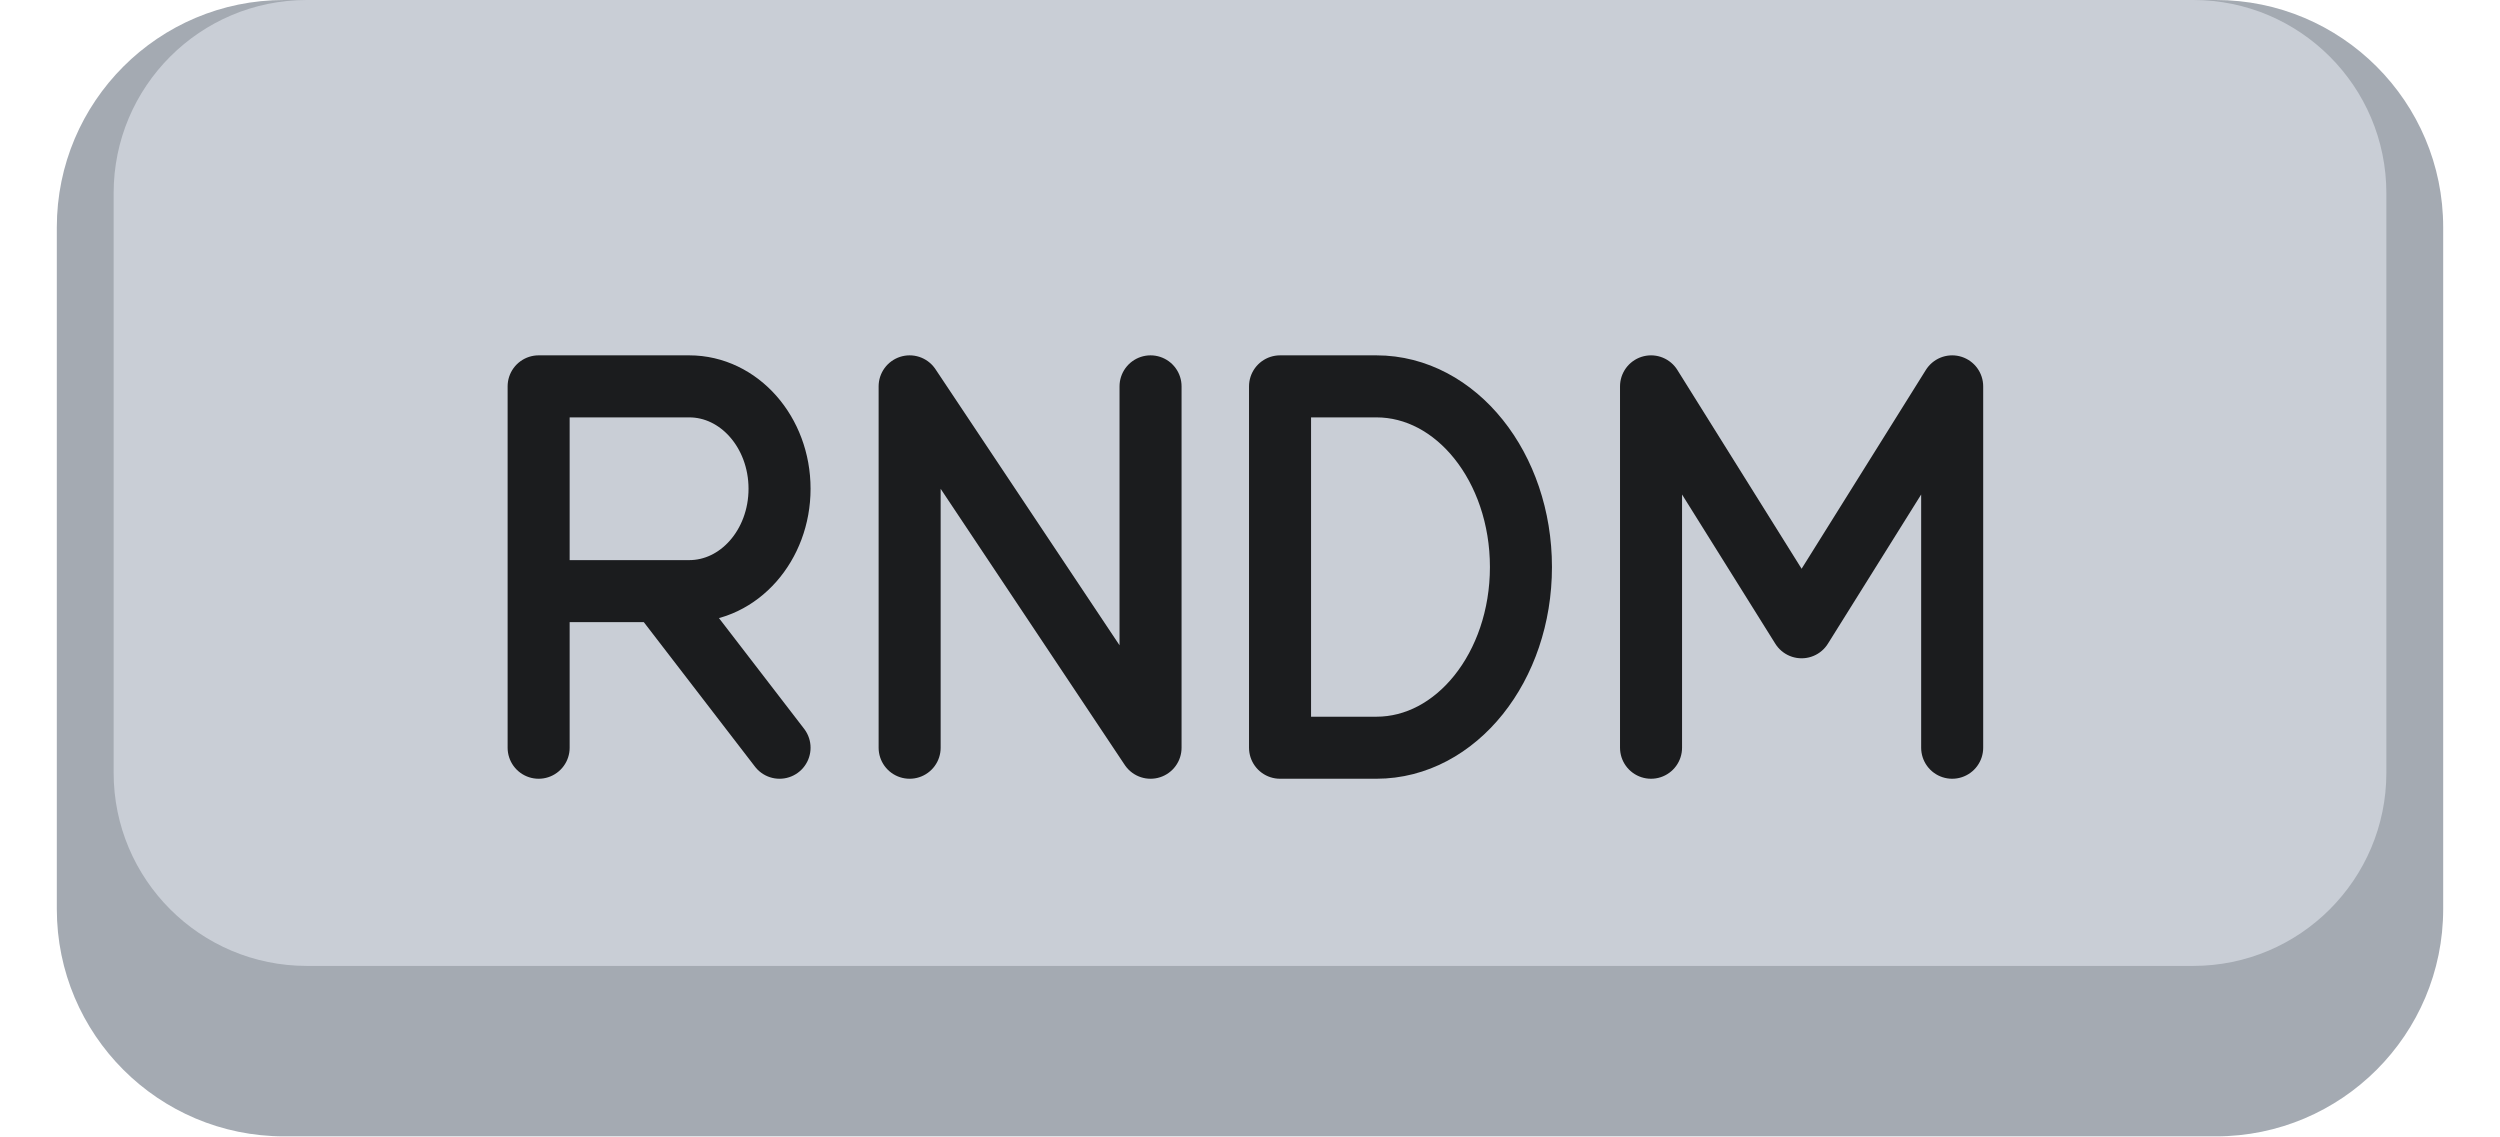
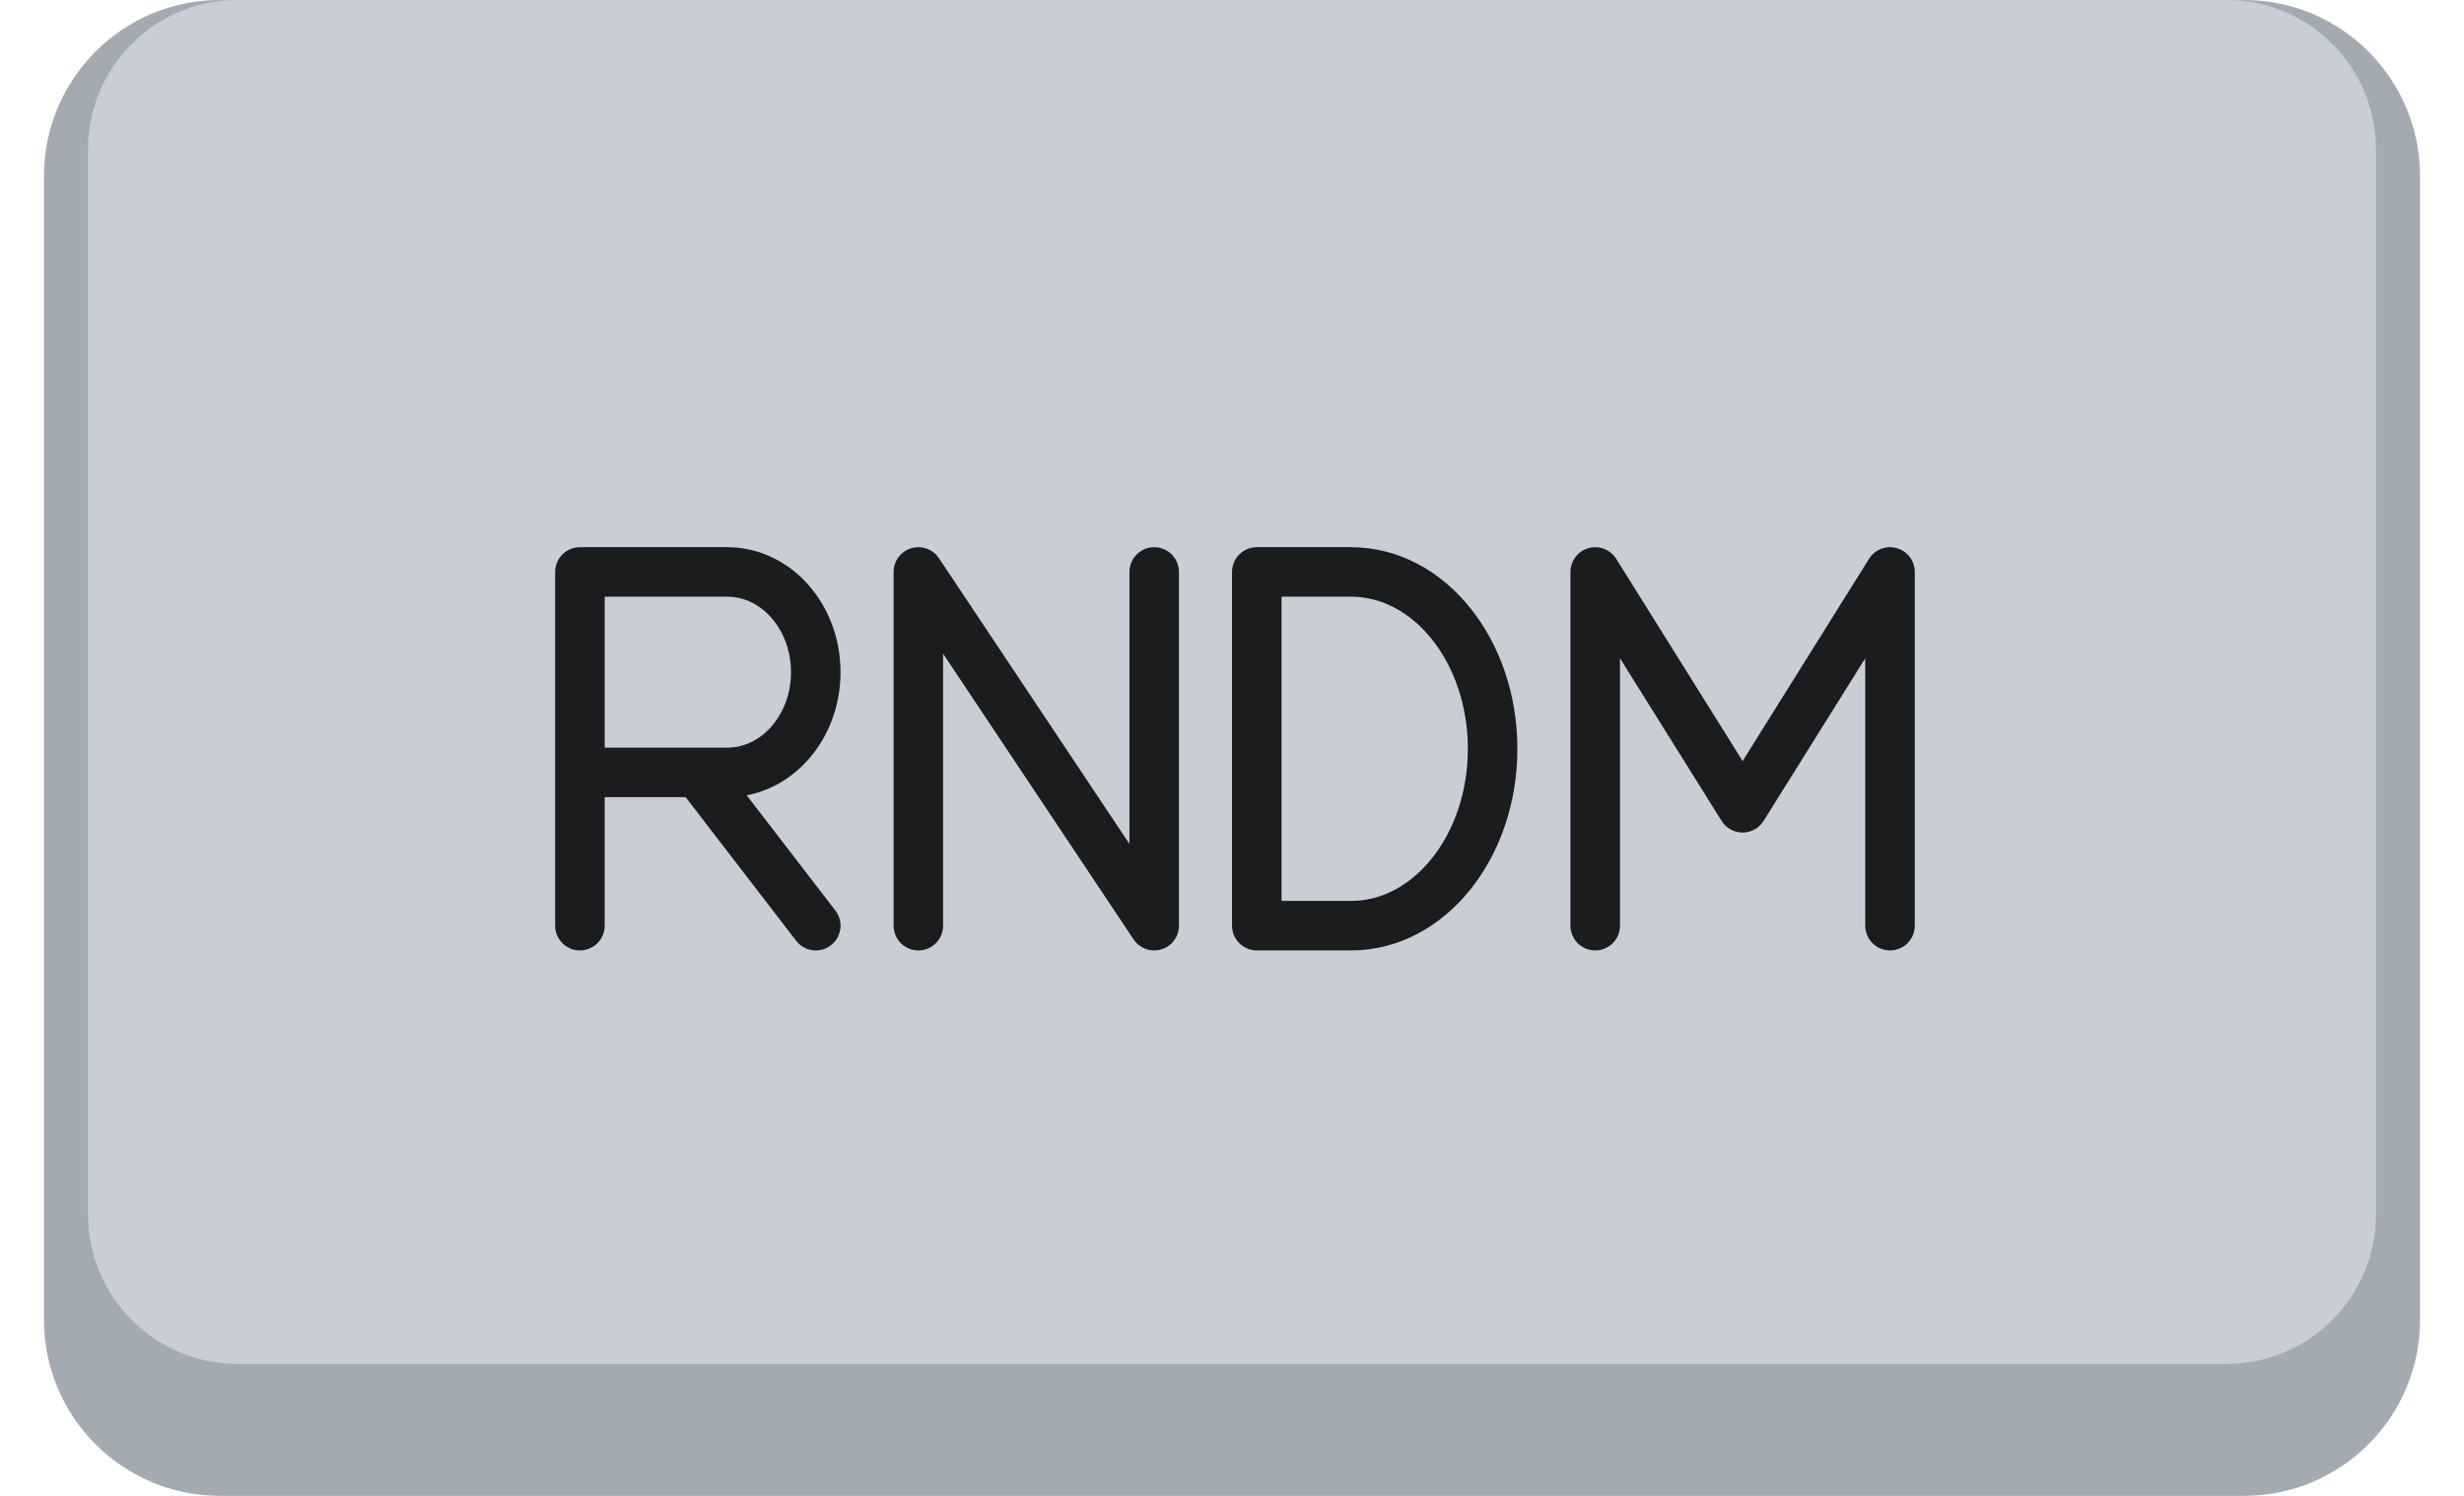
- <svg xmlns="http://www.w3.org/2000/svg" width="22" height="10" viewBox="0 0 22 10">
-   <rect x="0.5" y="0" width="21" height="10" rx="2" fill="#a4aab2" />
-   <rect x="1" y="0" width="20" height="8.5" rx="1.7" fill="#c9ced6" />
-   <g transform="translate(4.74 3.4) scale(0.53)" fill="none" stroke="#1b1c1e" stroke-width="1.03" stroke-linecap="round" stroke-linejoin="round">
+ <svg xmlns="http://www.w3.org/2000/svg" width="28" height="17" viewBox="0 0 28 17">
+   <rect x="0.5" y="0" width="27" height="17" rx="2" fill="#a4aab2" />
+   <rect x="1" y="0" width="26" height="15.5" rx="1.7" fill="#c9ced6" />
+   <g transform="translate(6.59 6.5) scale(0.67)" fill="none" stroke="#1b1c1e" stroke-width="0.84" stroke-linecap="round" stroke-linejoin="round">
    <path transform="translate(0)" d="M0 6 V0 H2.5 A1.5 1.7 0 0 1 2.5 3.4 H0 M2 3.4 L4 6" />
-     <path transform="translate(6.16)" d="M0 6 V0 L4 6 V0" />
-     <path transform="translate(12.31)" d="M0 0 V6 H1.6 A2.4 3 0 0 0 1.6 0 Z" />
-     <path transform="translate(18.47)" d="M0 6 V0 L2.5 4 L5 0 V6" />
+     <path transform="translate(5.74)" d="M0 6 V0 L4 6 V0" />
+     <path transform="translate(11.48)" d="M0 0 V6 H1.6 A2.4 3 0 0 0 1.6 0 Z" />
+     <path transform="translate(17.22)" d="M0 6 V0 L2.5 4 L5 0 V6" />
  </g>
</svg>
